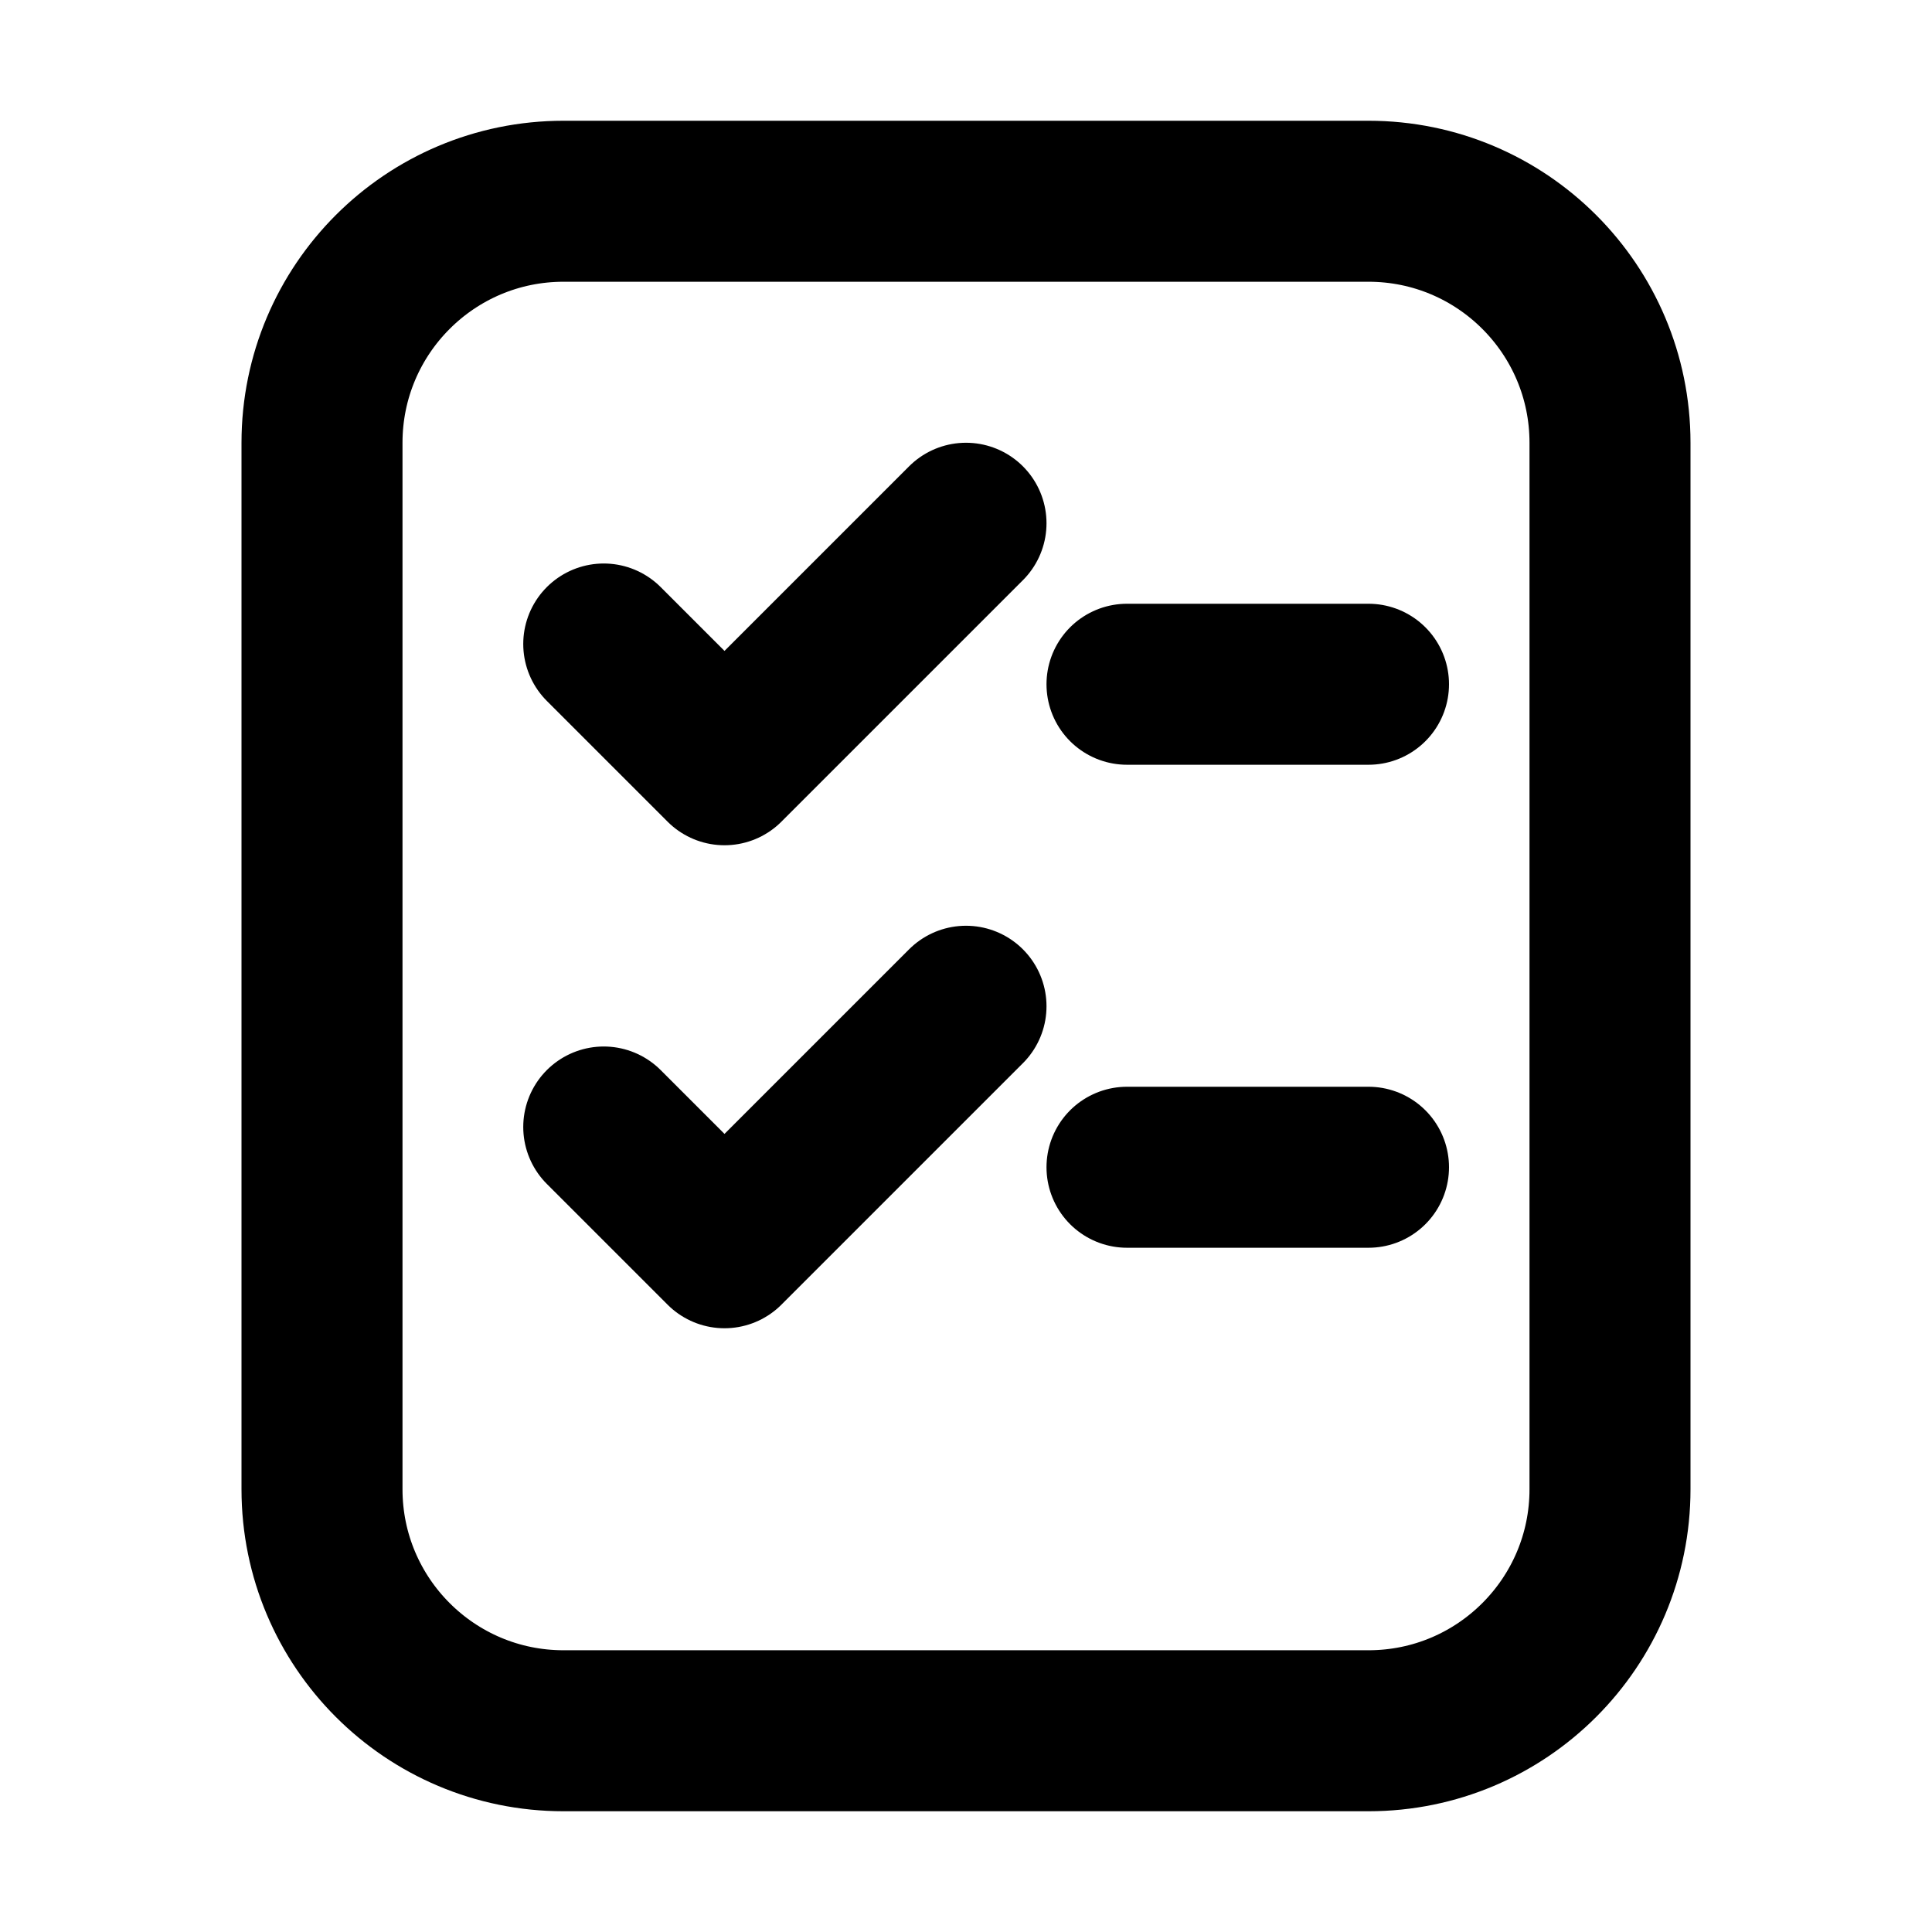
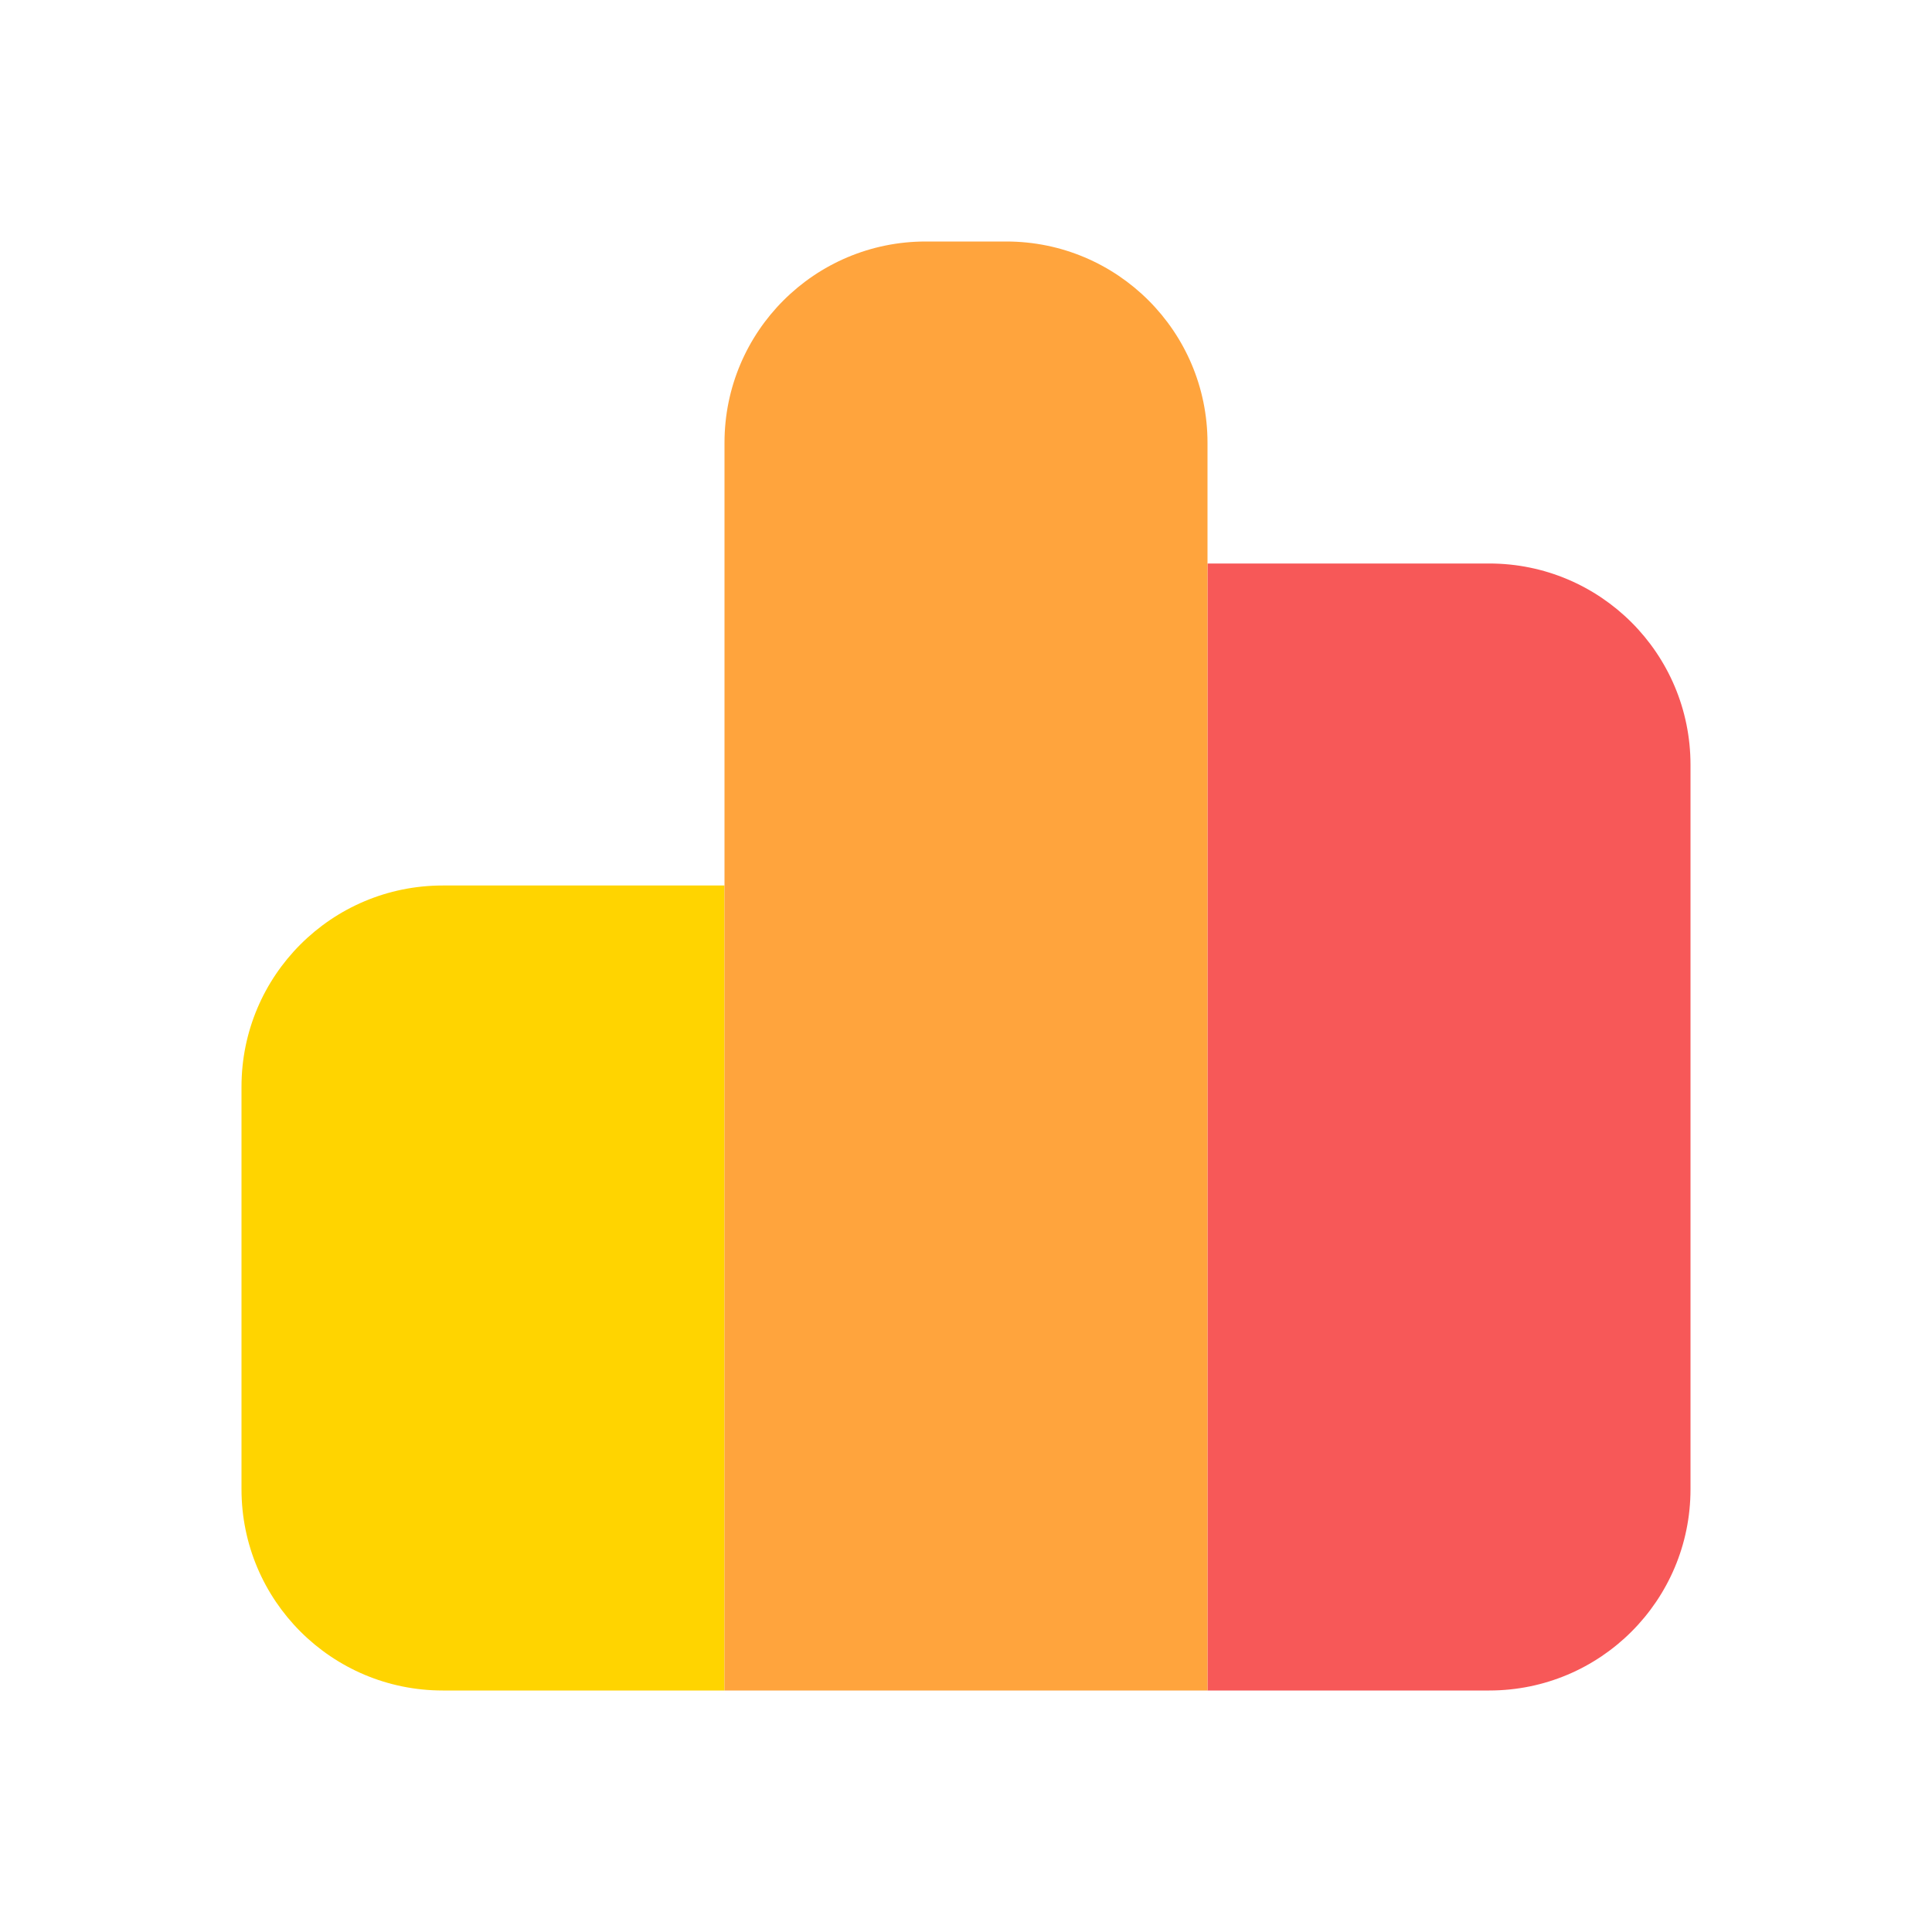
<svg xmlns="http://www.w3.org/2000/svg" width="24" height="24" viewBox="0 0 24 24" fill="none">
-   <rect x="4" y="2.5" width="16" height="19" rx="3" stroke="currentColor" stroke-width="2" />
-   <path d="M7.5 8l1.5 1.5 3-3M7.5 14l1.5 1.5 3-3M14 8.5h3M14 14.5h3" stroke="currentColor" stroke-width="2" stroke-linecap="round" stroke-linejoin="round" />
+   <path d="M3 13.5C3 12.119 4.119 11 5.5 11H9V21H5.5C4.119 21 3 19.881 3 18.5V13.5Z" fill="#FFD400" />
+   <path d="M15 7H18.5C19.881 7 21 8.119 21 9.5V18.5C21 19.881 19.881 21 18.5 21H15V7Z" fill="#F75858" />
+   <path d="M9 5.5C9 4.119 10.119 3 11.5 3H12.5C13.881 3 15 4.119 15 5.5V21H9V5.5Z" fill="#FFA43D" />
</svg>
